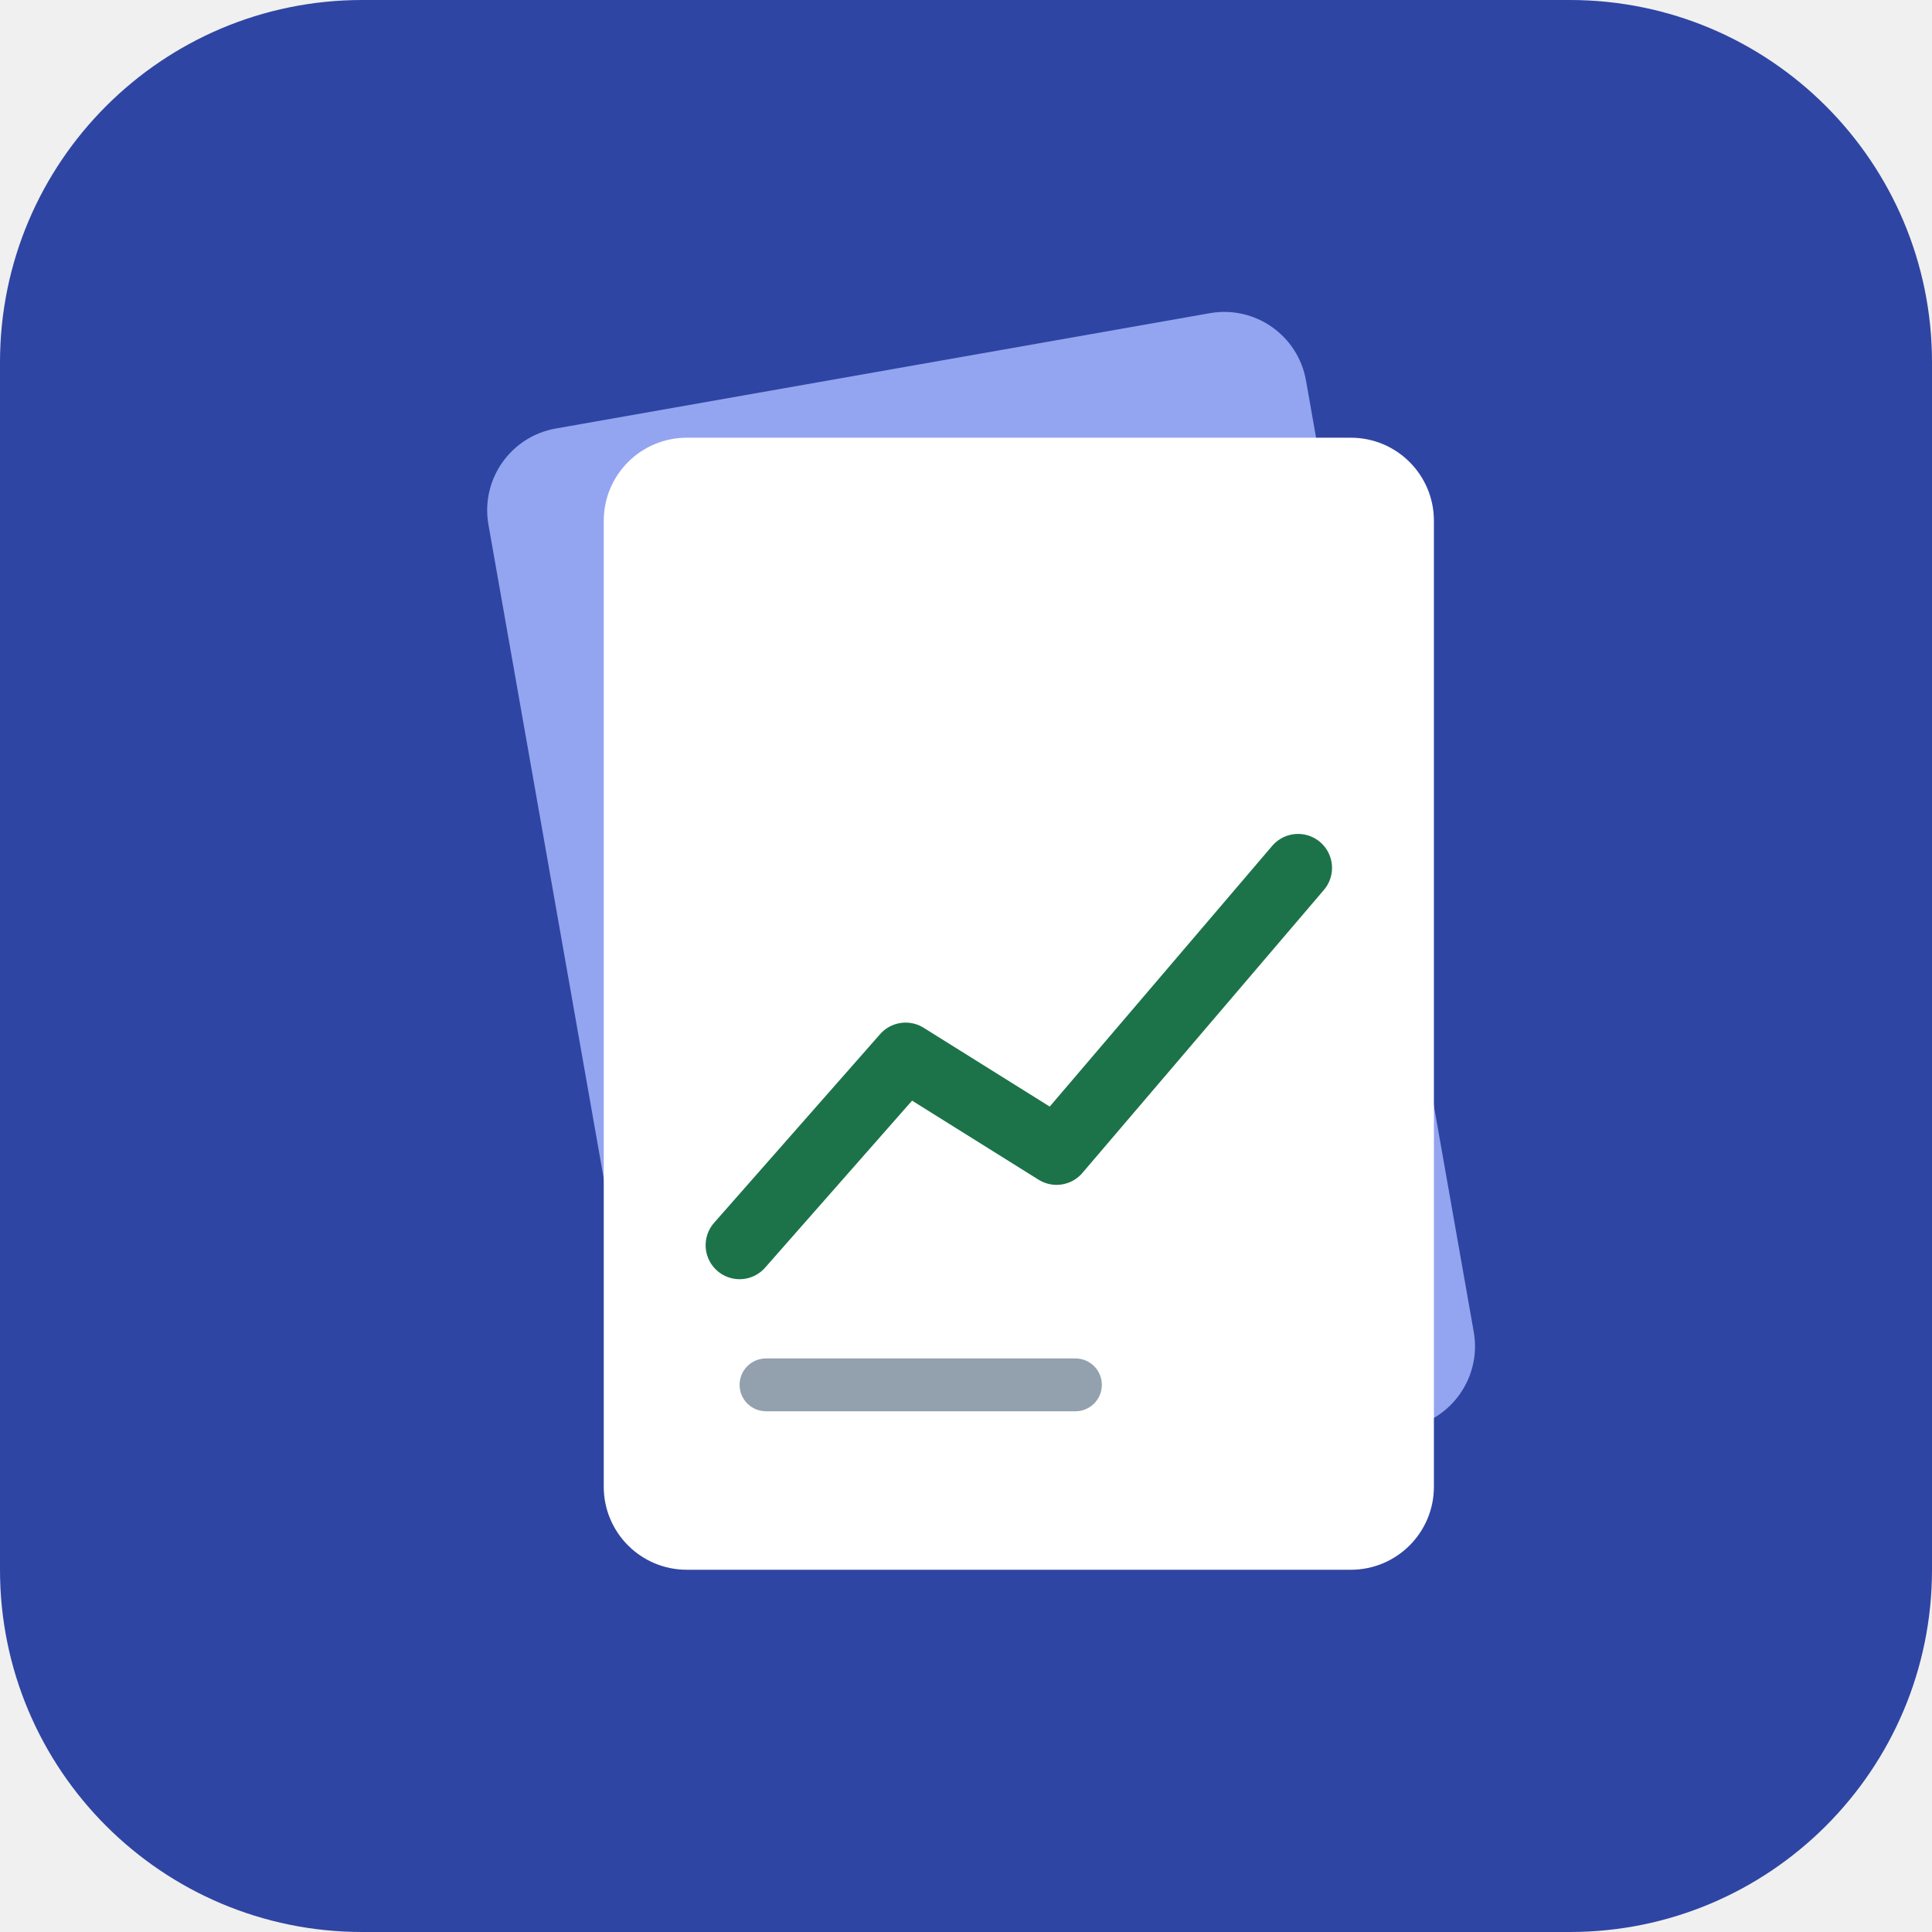
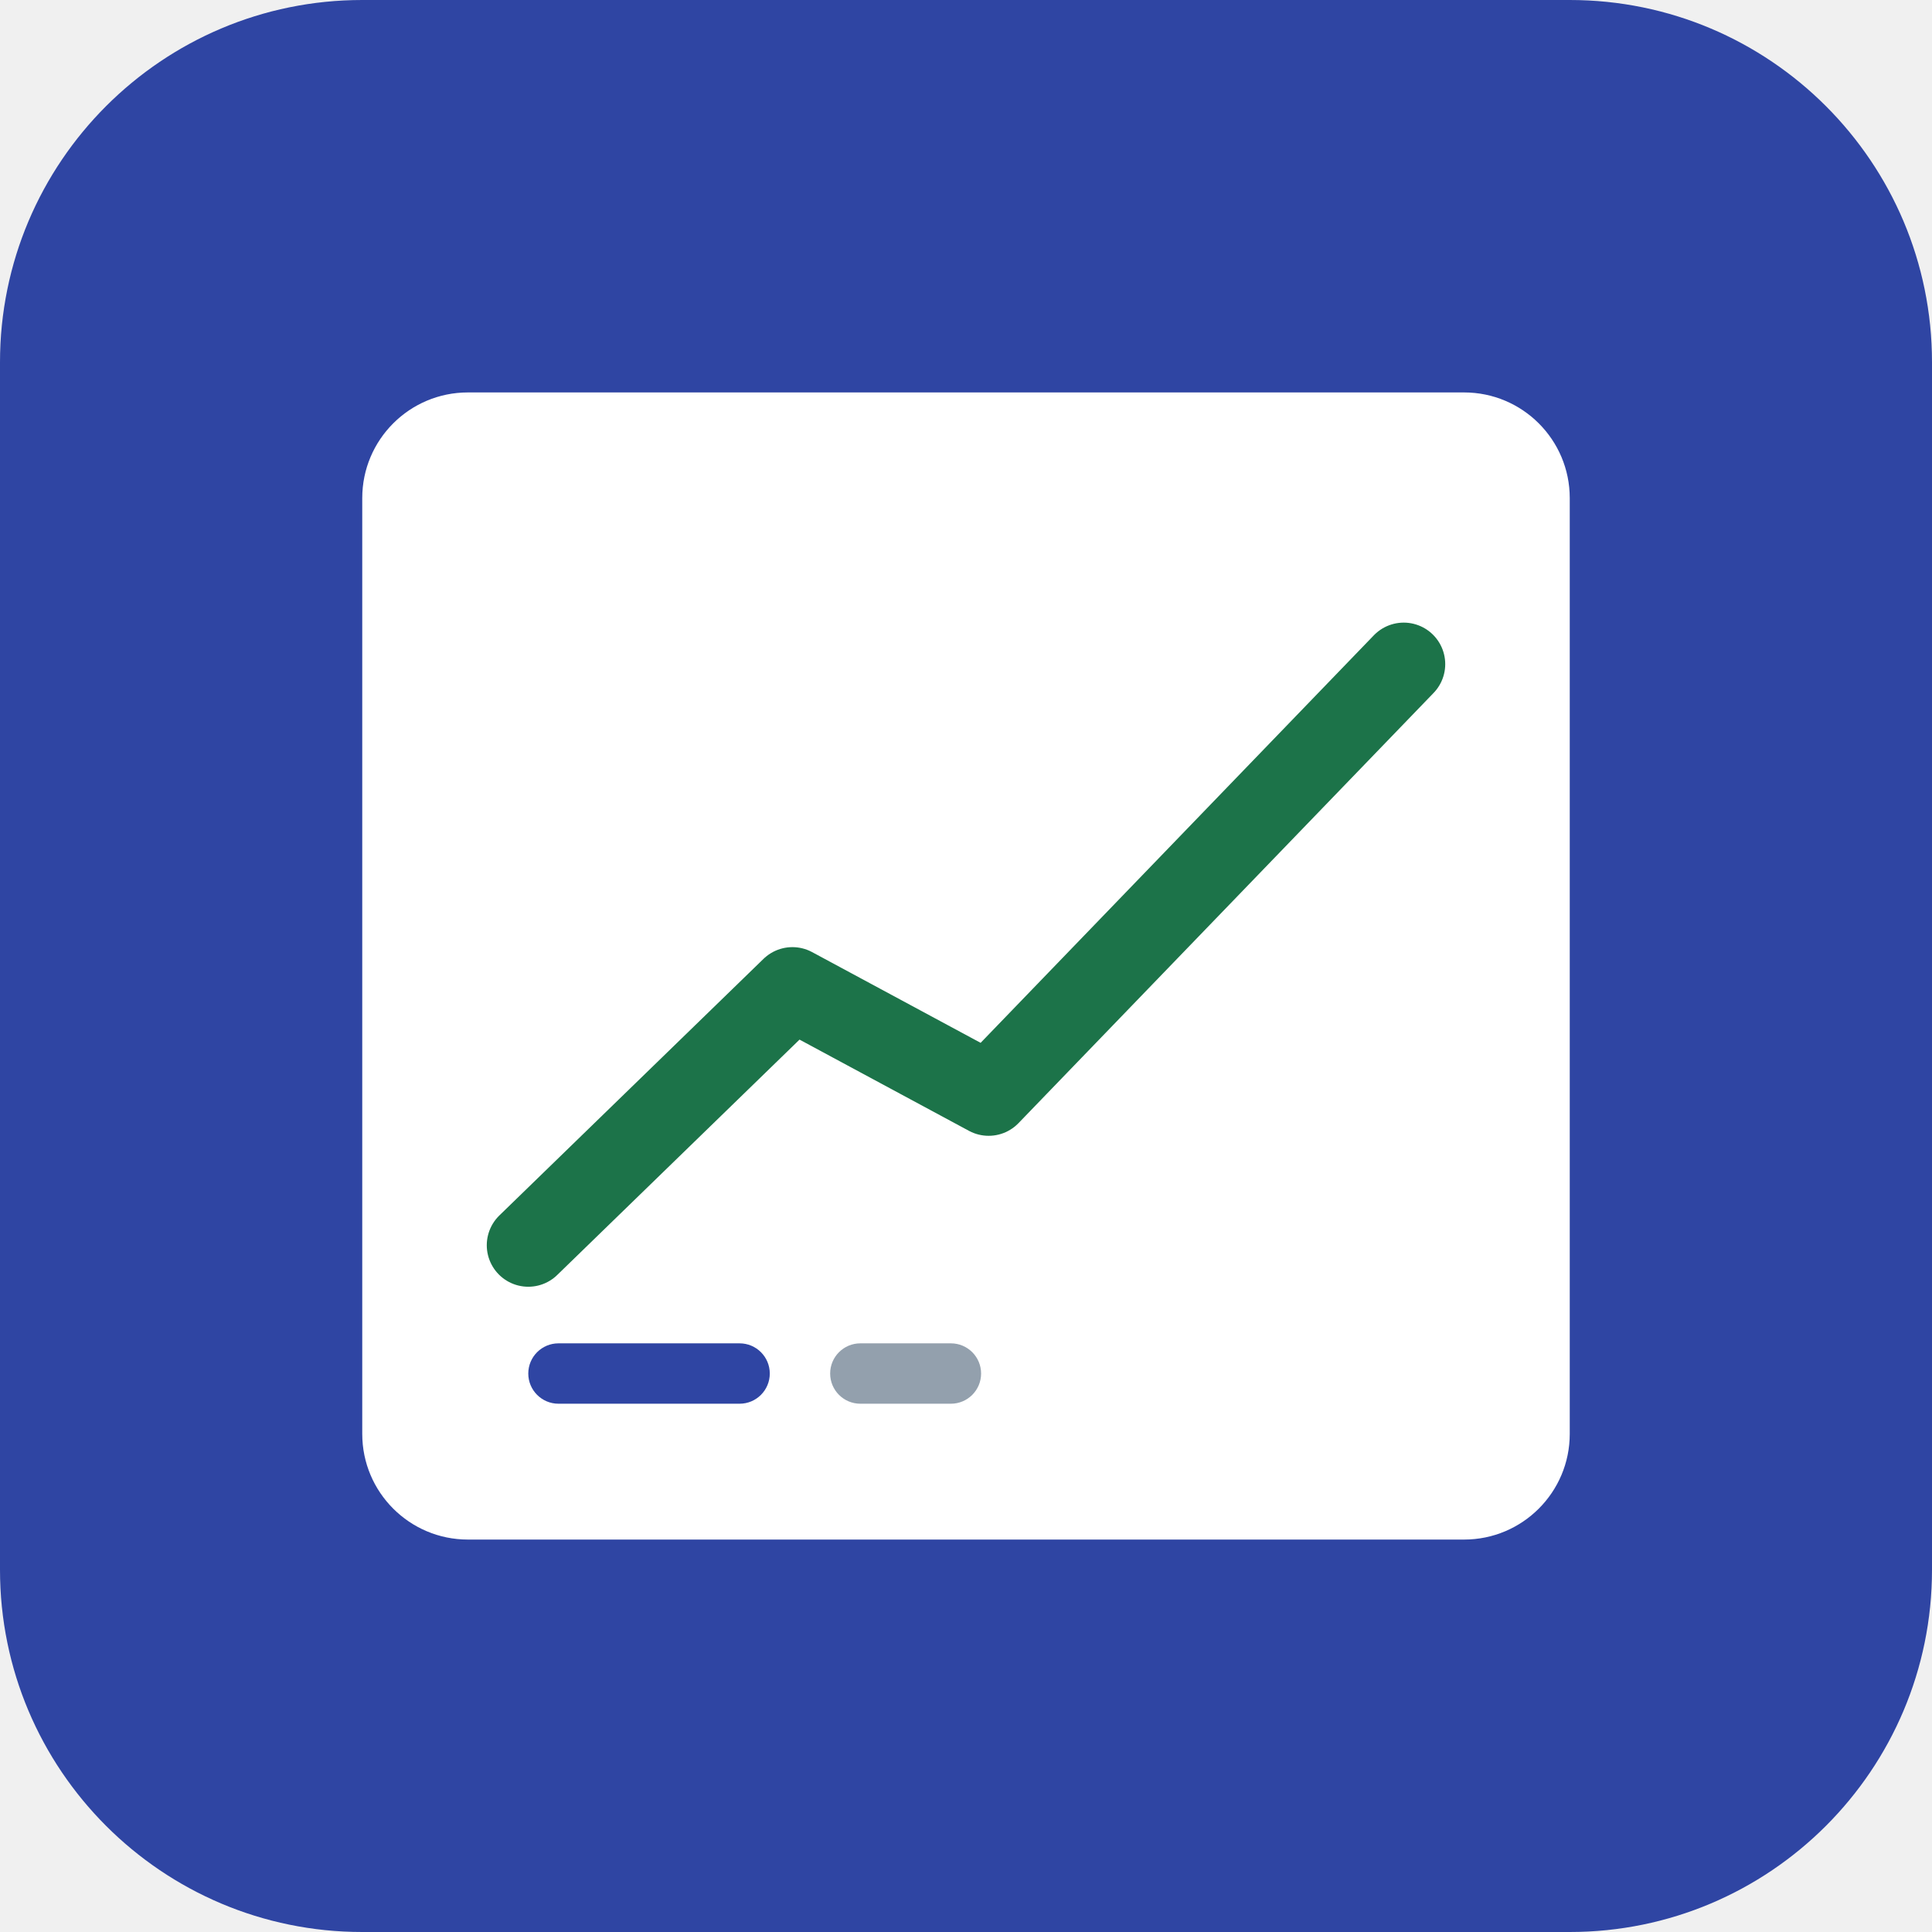
<svg xmlns="http://www.w3.org/2000/svg" viewBox="0 0 512 512">
  <rect width="512" height="512" rx="96" fill="#2F45A3" />
-   <rect x="150" y="96" width="220" height="300" rx="22" fill="#93A5F0" transform="rotate(-10 260 246)" />
-   <rect x="160" y="116" width="220" height="300" rx="22" fill="#fff" />
-   <path d="M196 330 L240 280 L280 305 L344 230" fill="none" stroke="#1C7349" stroke-width="18" stroke-linecap="round" stroke-linejoin="round" />
-   <rect x="196" y="360" width="96" height="14" rx="7" fill="#93A0AD" />
+   <rect x="96" y="104" width="320" height="304" rx="28" fill="#fff" />
+   <path d="M140 330 L210 262 L262 290 L372 176" fill="none" stroke="#1C7349" stroke-width="22" stroke-linecap="round" stroke-linejoin="round" />
+   <rect x="140" y="356" width="64" height="16" rx="8" fill="#2F45A3" />
+   <rect x="220" y="356" width="40" height="16" rx="8" fill="#93A0AD" />
</svg>
